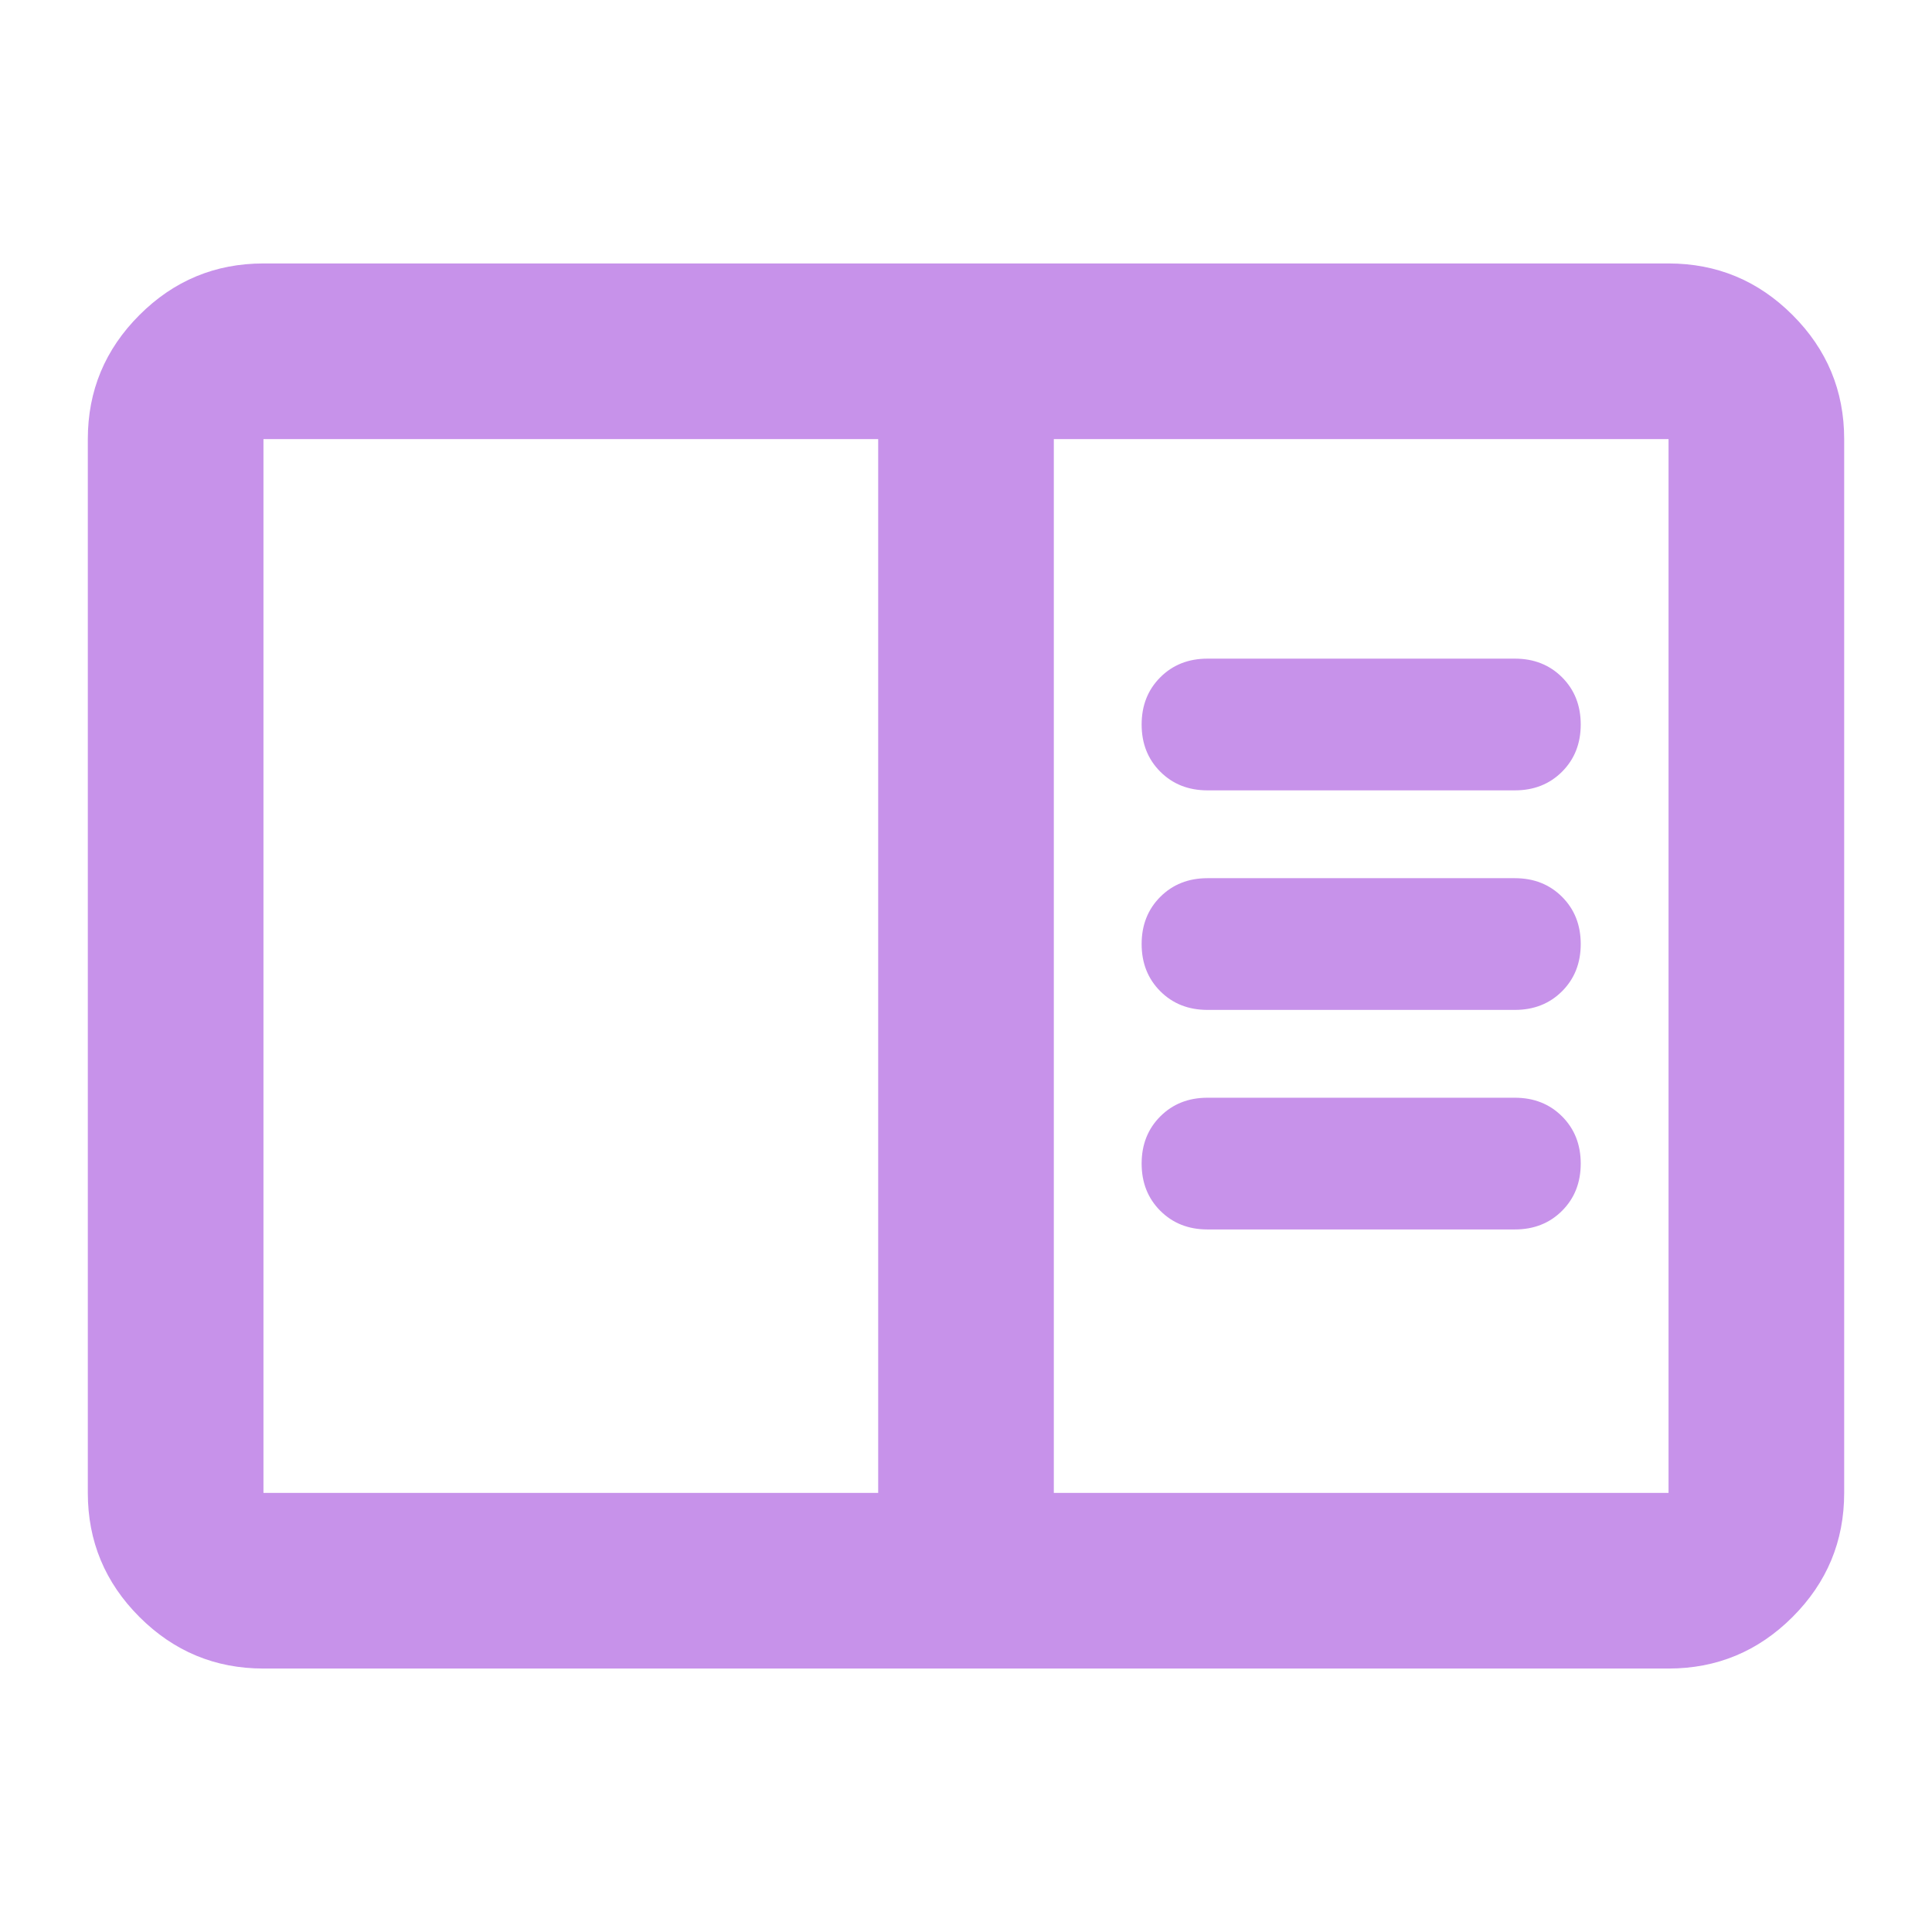
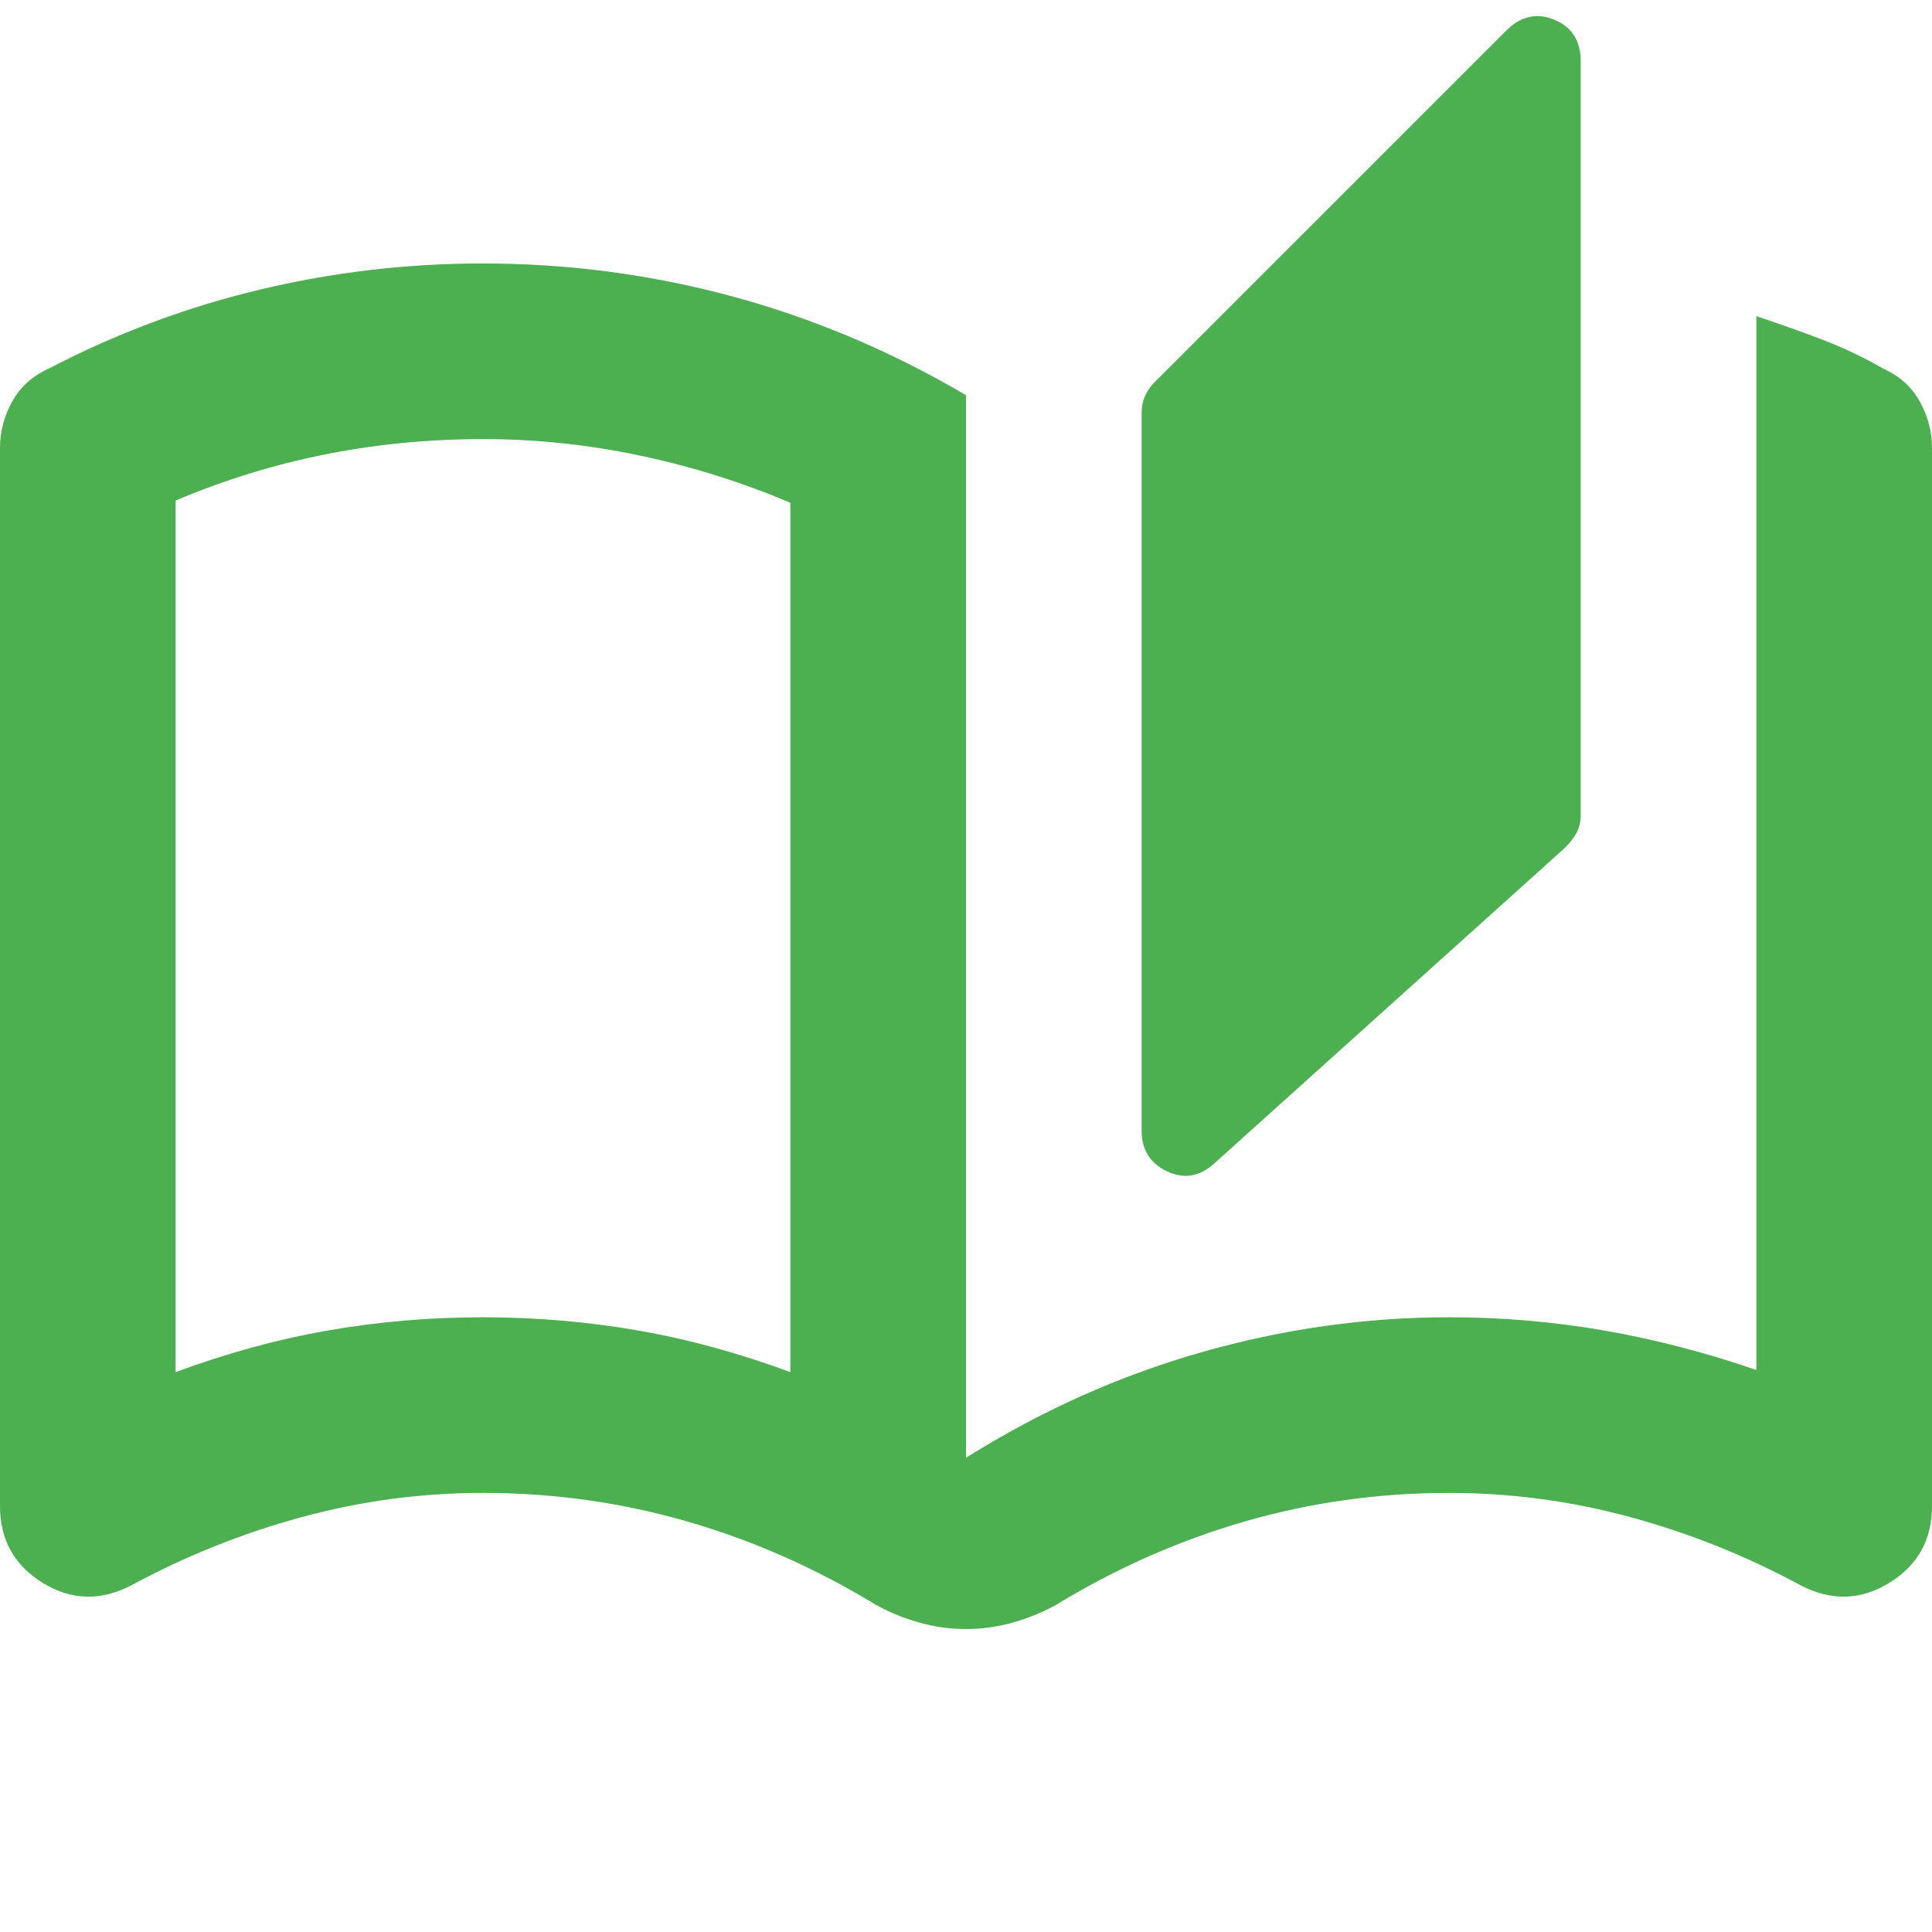
<svg xmlns="http://www.w3.org/2000/svg" data-big="true" height="16px" viewBox="40 -920 880 880" width="16px">
-   <path fill="#C792EA" d="M160-160q-33 0-56.5-23.5T80-240v-480q0-33 23.5-56.5T160-800h640q33 0 56.5 23.5T880-720v480q0 33-23.5 56.5T800-160H160Zm0-80h280v-480H160v480Zm360 0h280v-480H520v480Zm210-120q13 0 21.5-8.5T760-390q0-13-8.5-21.5T730-420H590q-13 0-21.5 8.5T560-390q0 13 8.5 21.5T590-360h140Zm0-100q13 0 21.5-8.5T760-490q0-13-8.5-21.5T730-520H590q-13 0-21.5 8.5T560-490q0 13 8.5 21.5T590-460h140Zm0-100q13 0 21.5-8.5T760-590q0-13-8.5-21.5T730-620H590q-13 0-21.5 8.5T560-590q0 13 8.5 21.5T590-560h140ZM160-240v-480 480Z" />
+   <path fill="#4CAF50" d="M480-178q-11 0-21.5-3t-19.5-8q-41-25-86-38t-93-13q-42 0-82.5 11T100-198q-21 11-40.5-1T40-234v-482q0-11 5.5-21T62-752q46-24 96-36t102-12q58 0 113.5 15T480-740v484q51-32 107-48t113-16q36 0 70.5 6t69.5 18v-480q15 5 29.5 10.5T898-752q11 5 16.5 15t5.5 21v482q0 23-19.5 35t-40.5 1q-37-20-77.5-31T700-240q-48 0-93 13t-86 38q-9 5-19.5 8t-21.5 3Zm113-212q-10 9-21.5 3.5T560-405v-327q0-4 1.5-7.5t4.5-6.5l160-160q10-10 22-5t12 19v343q0 5-2 8.5t-5 6.5L593-390Zm-193 95v-396q-33-14-68.5-21.5T260-720q-37 0-72 7t-68 21v397q35-13 69.5-19t70.5-6q36 0 70.5 6t69.5 19Zm0 0v-396 396Z" />
</svg>
